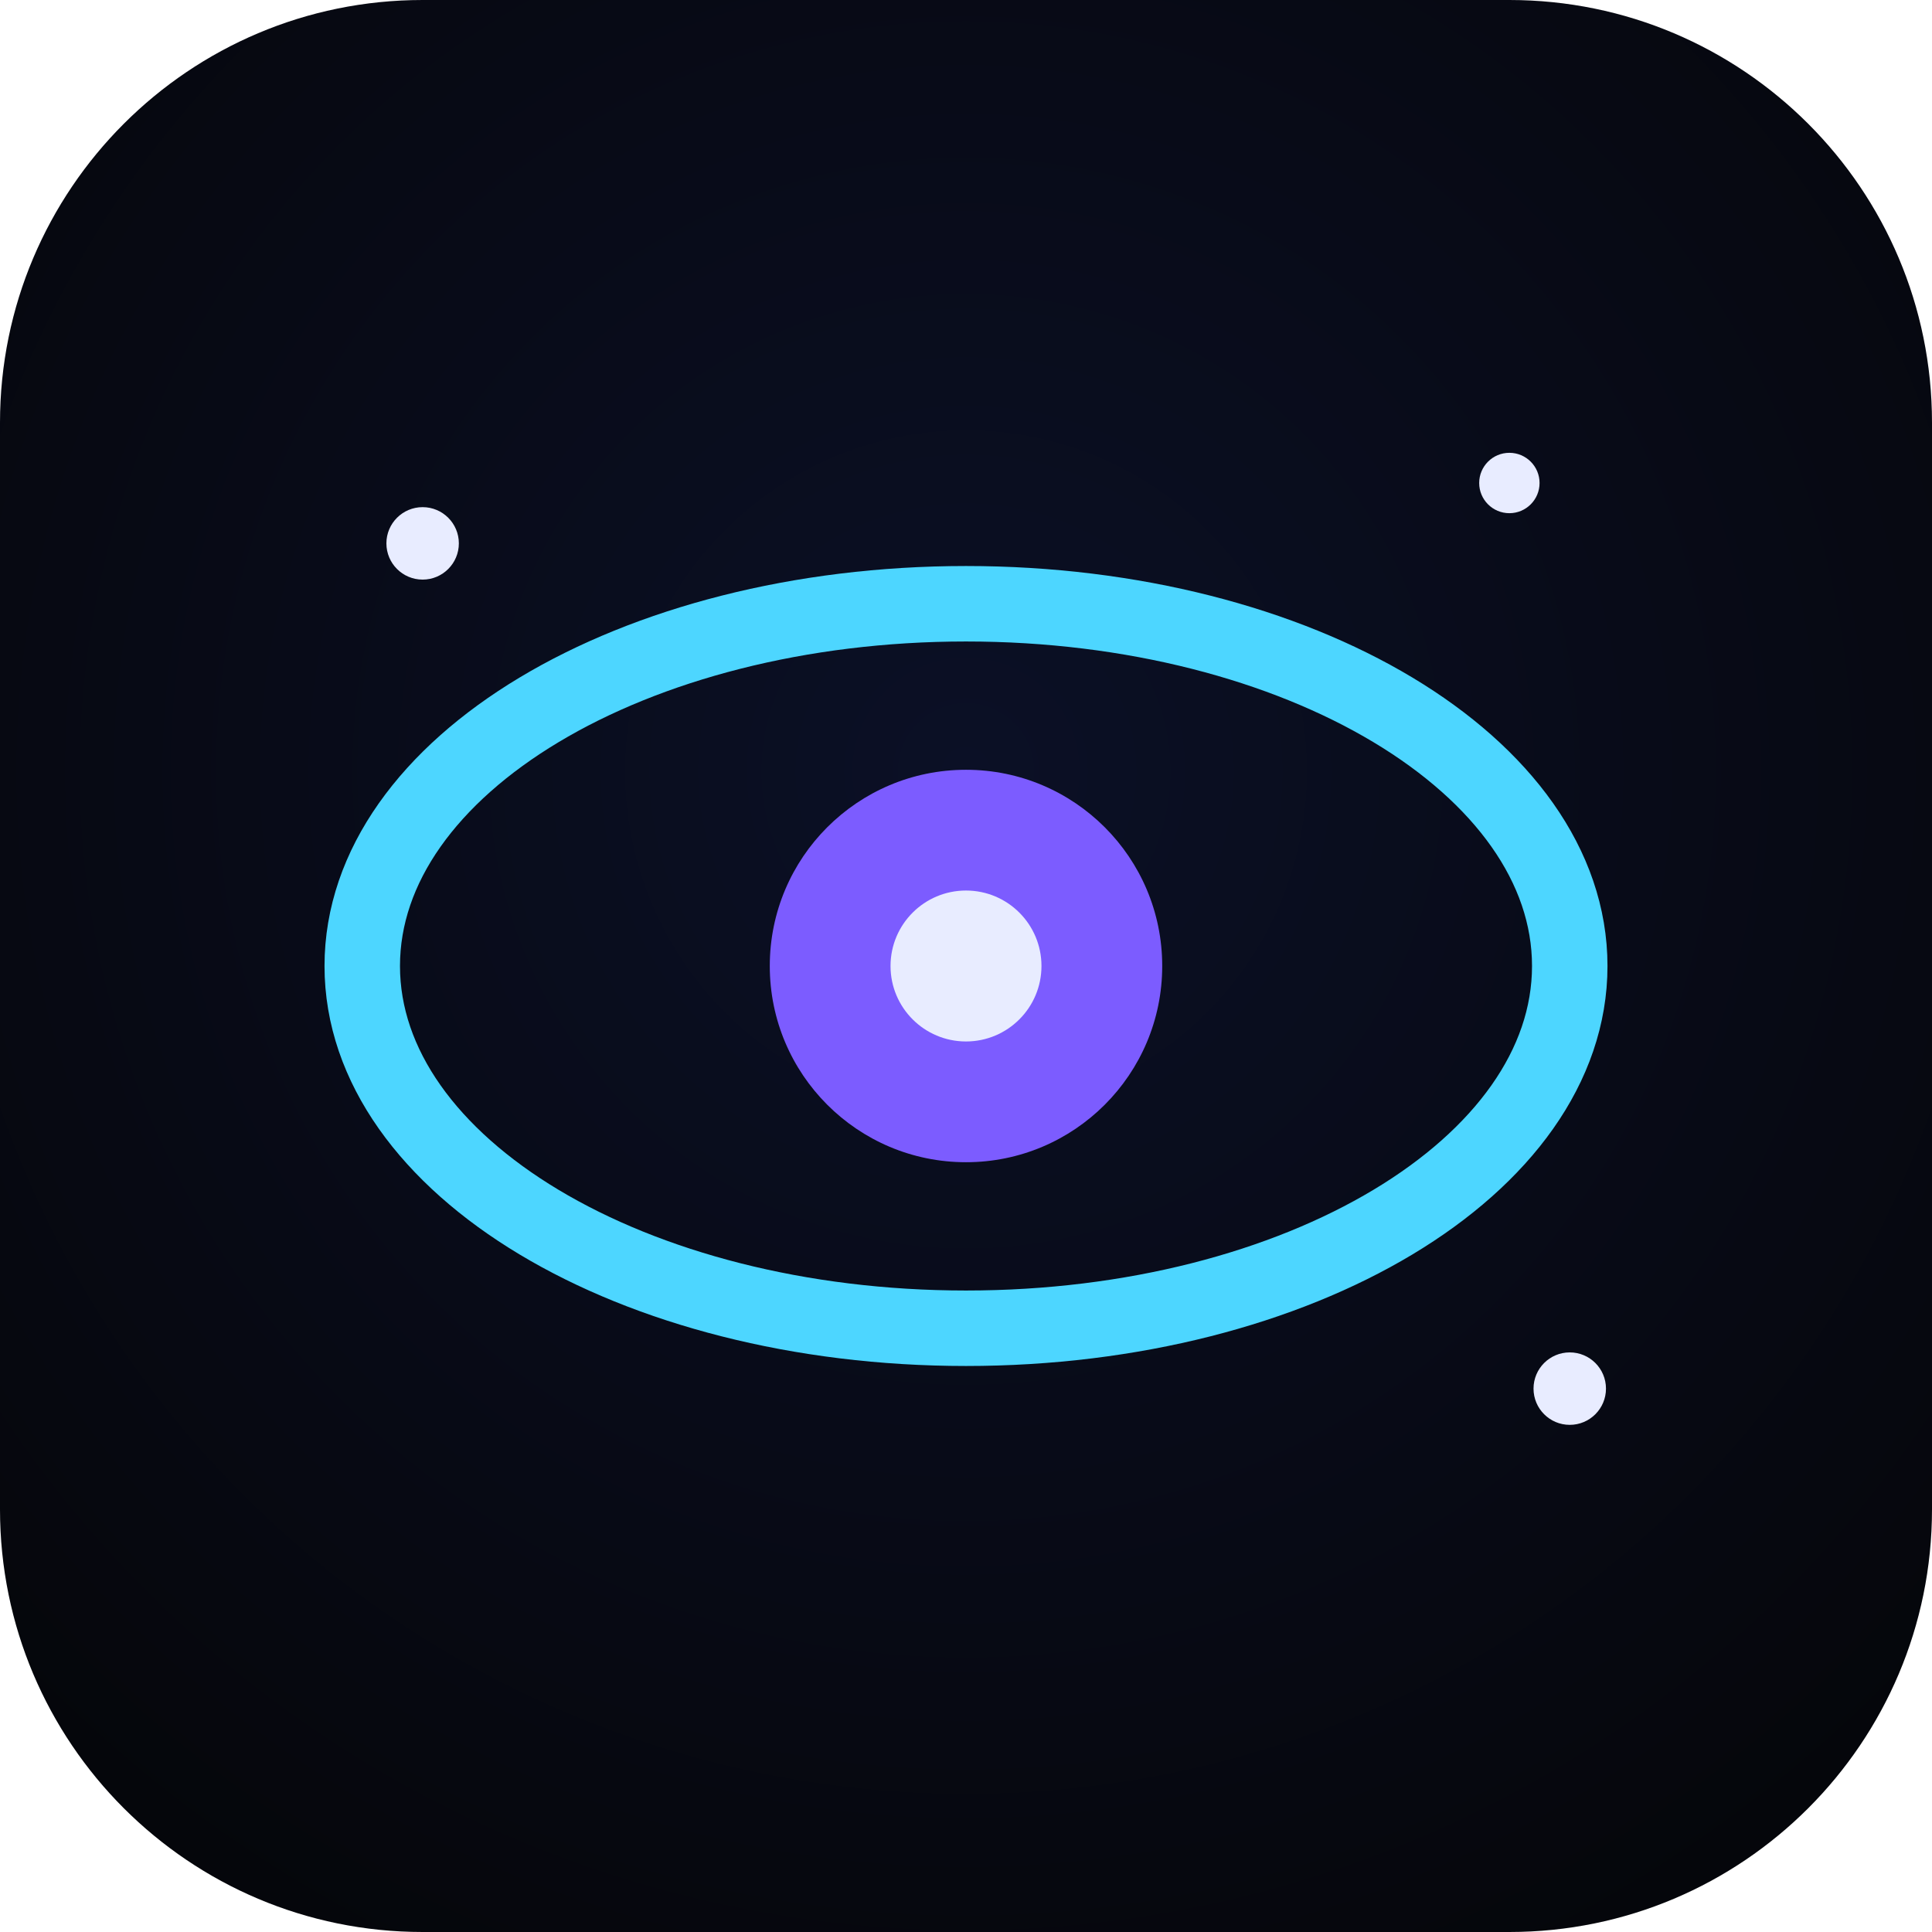
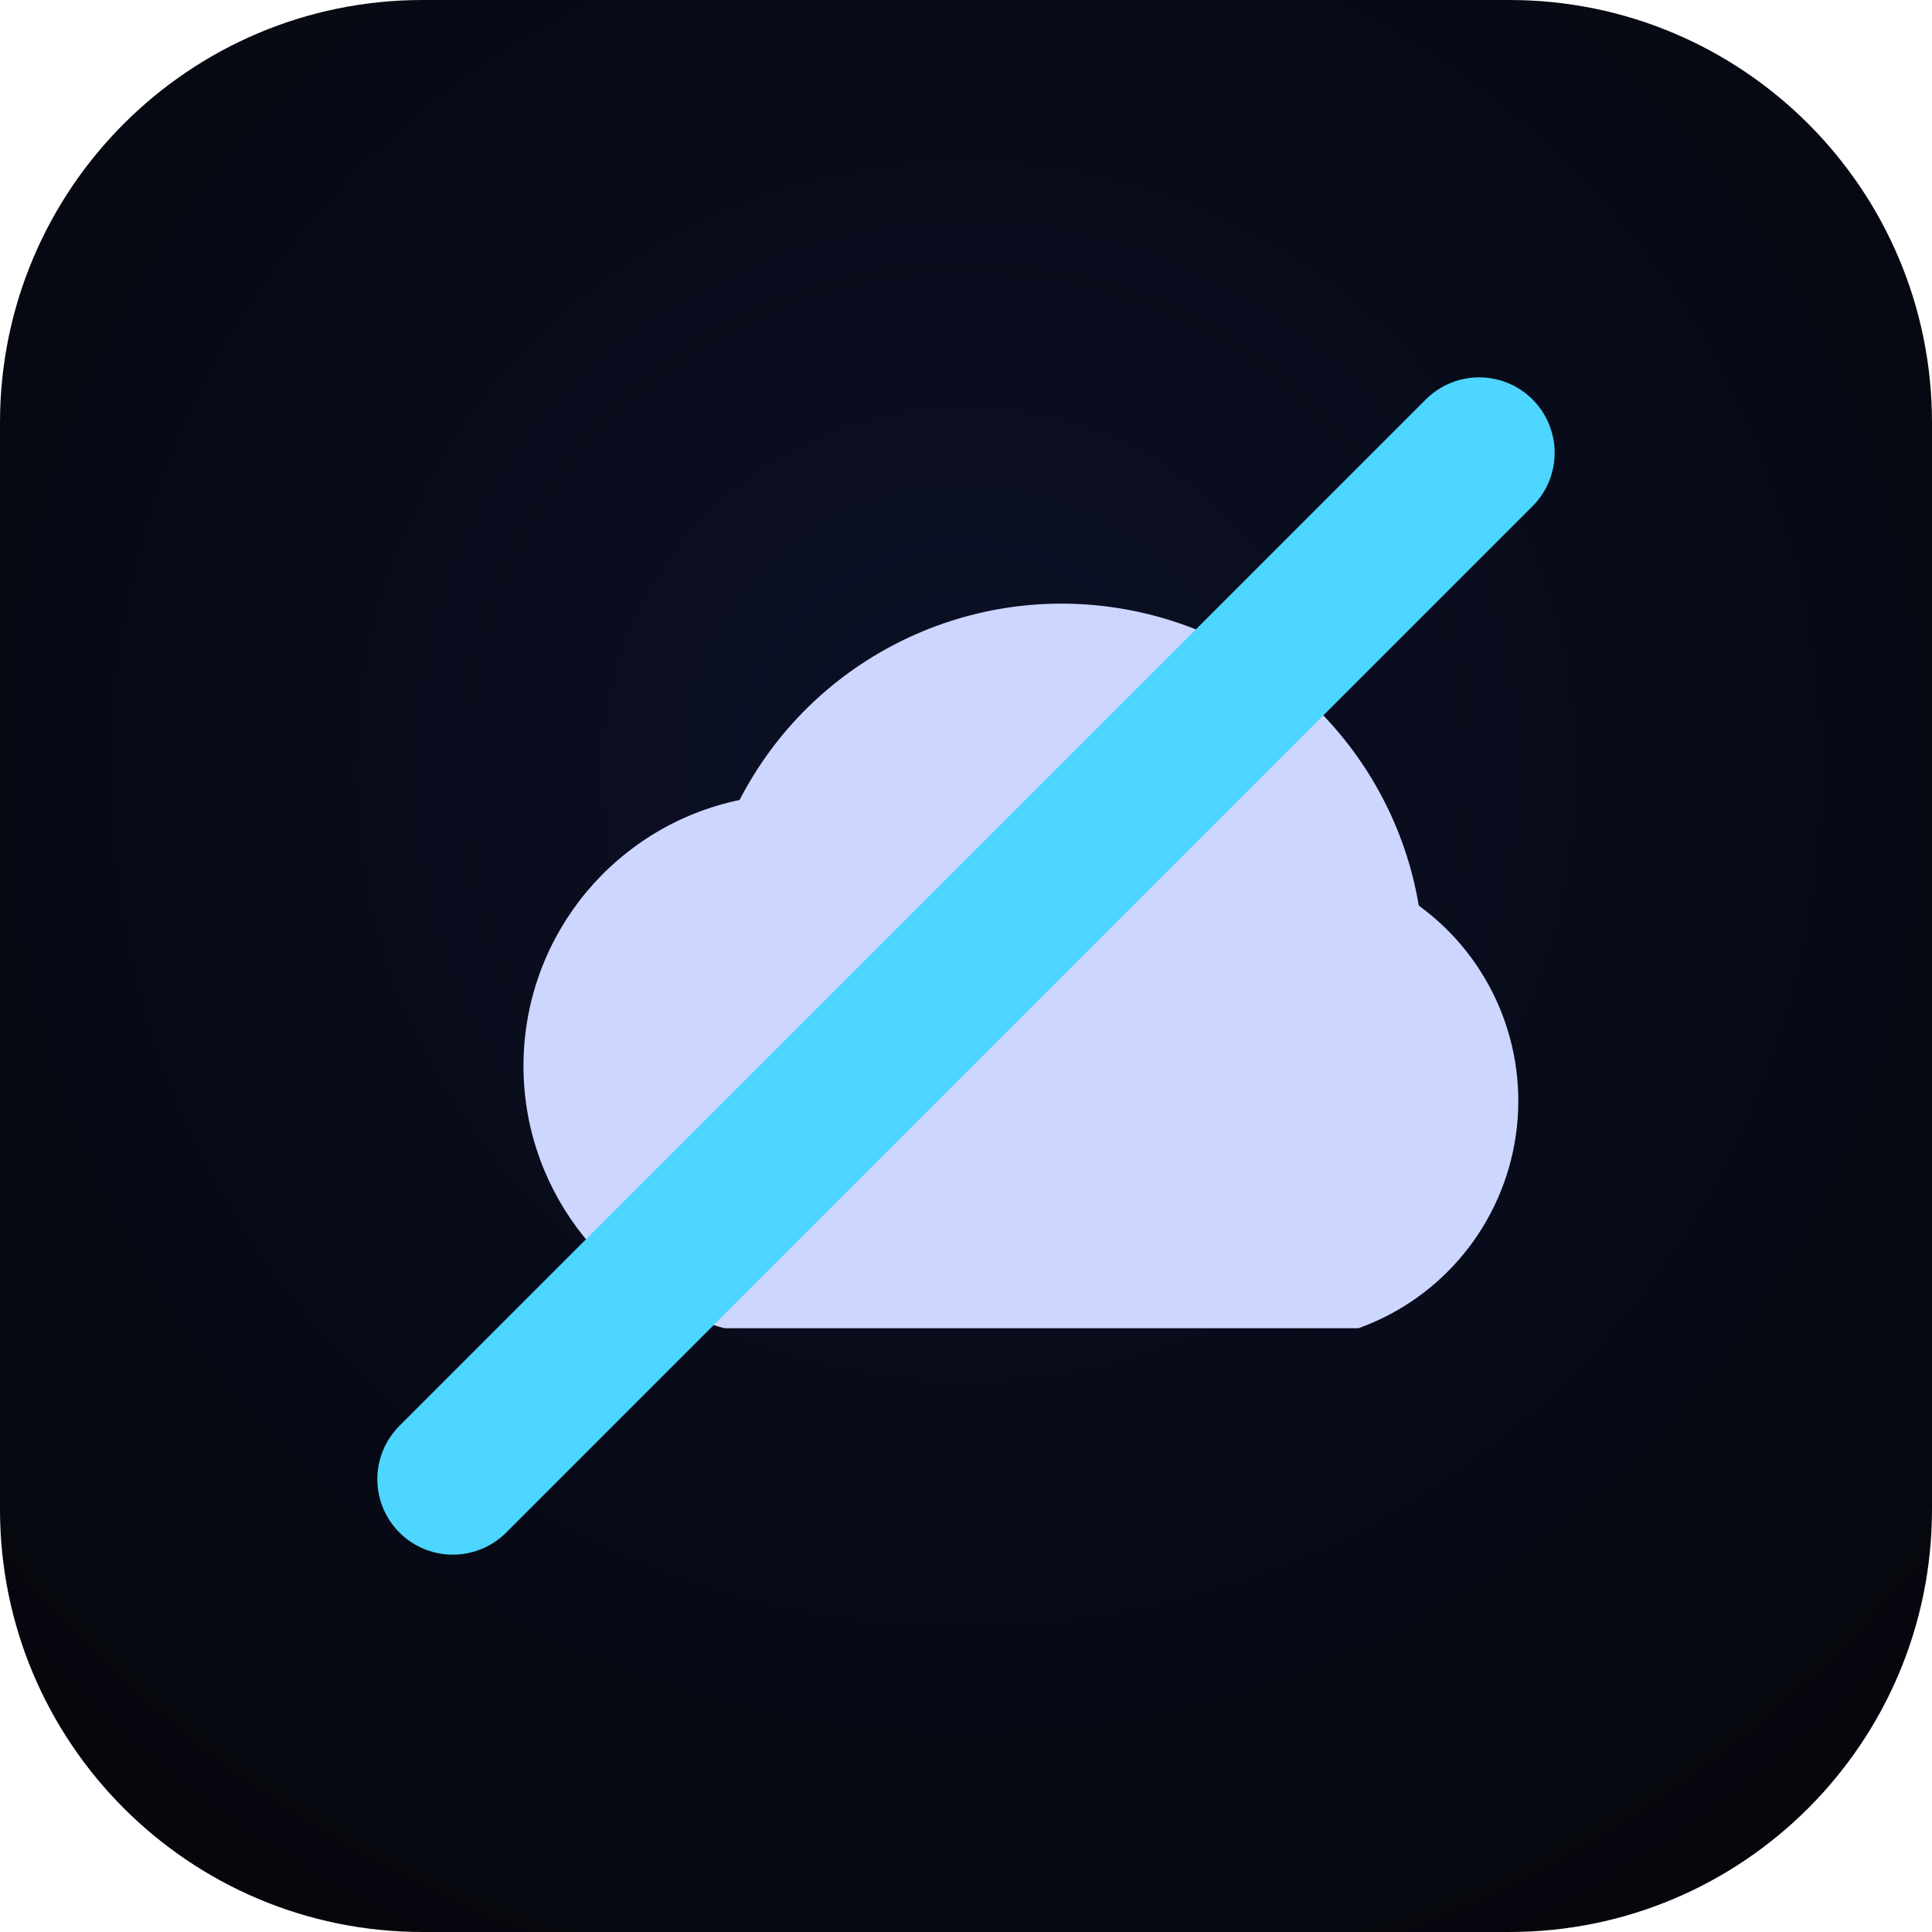
<svg xmlns="http://www.w3.org/2000/svg" viewBox="0 0 64 64">
  <defs>
-     <radialGradient id="g" cx="50%" cy="40%" r="70%">
+     <radialGradient id="bg" cx="50%" cy="40%" r="75%">
      <stop offset="0%" stop-color="#0b1026" />
      <stop offset="100%" stop-color="#05060a" />
    </radialGradient>
  </defs>
-   <rect width="64" height="64" rx="14" fill="url(#g)" />
-   <ellipse cx="32" cy="32" rx="20" ry="12" fill="none" stroke="#4dd6ff" stroke-width="2.5" />
-   <circle cx="32" cy="32" r="6.5" fill="#7c5cff" />
-   <circle cx="32" cy="32" r="2.5" fill="#e8ecff" />
-   <circle cx="14" cy="18" r="1.2" fill="#e8ecff" />
-   <circle cx="50" cy="16" r="1" fill="#e8ecff" />
-   <circle cx="52" cy="46" r="1.2" fill="#e8ecff" />
+   <rect width="64" height="64" rx="14" fill="url(#bg)" />
+   <path d="M24 44 a9 9 0 0 1 0.5-17.5 a12 12 0 0 1 22.5 3.5 a8 8 0 0 1 -2 14 Z" fill="#cdd6ff" />
+   <line x1="15" y1="49" x2="49" y2="15" stroke="#4dd6ff" stroke-width="5" stroke-linecap="round" />
</svg>
